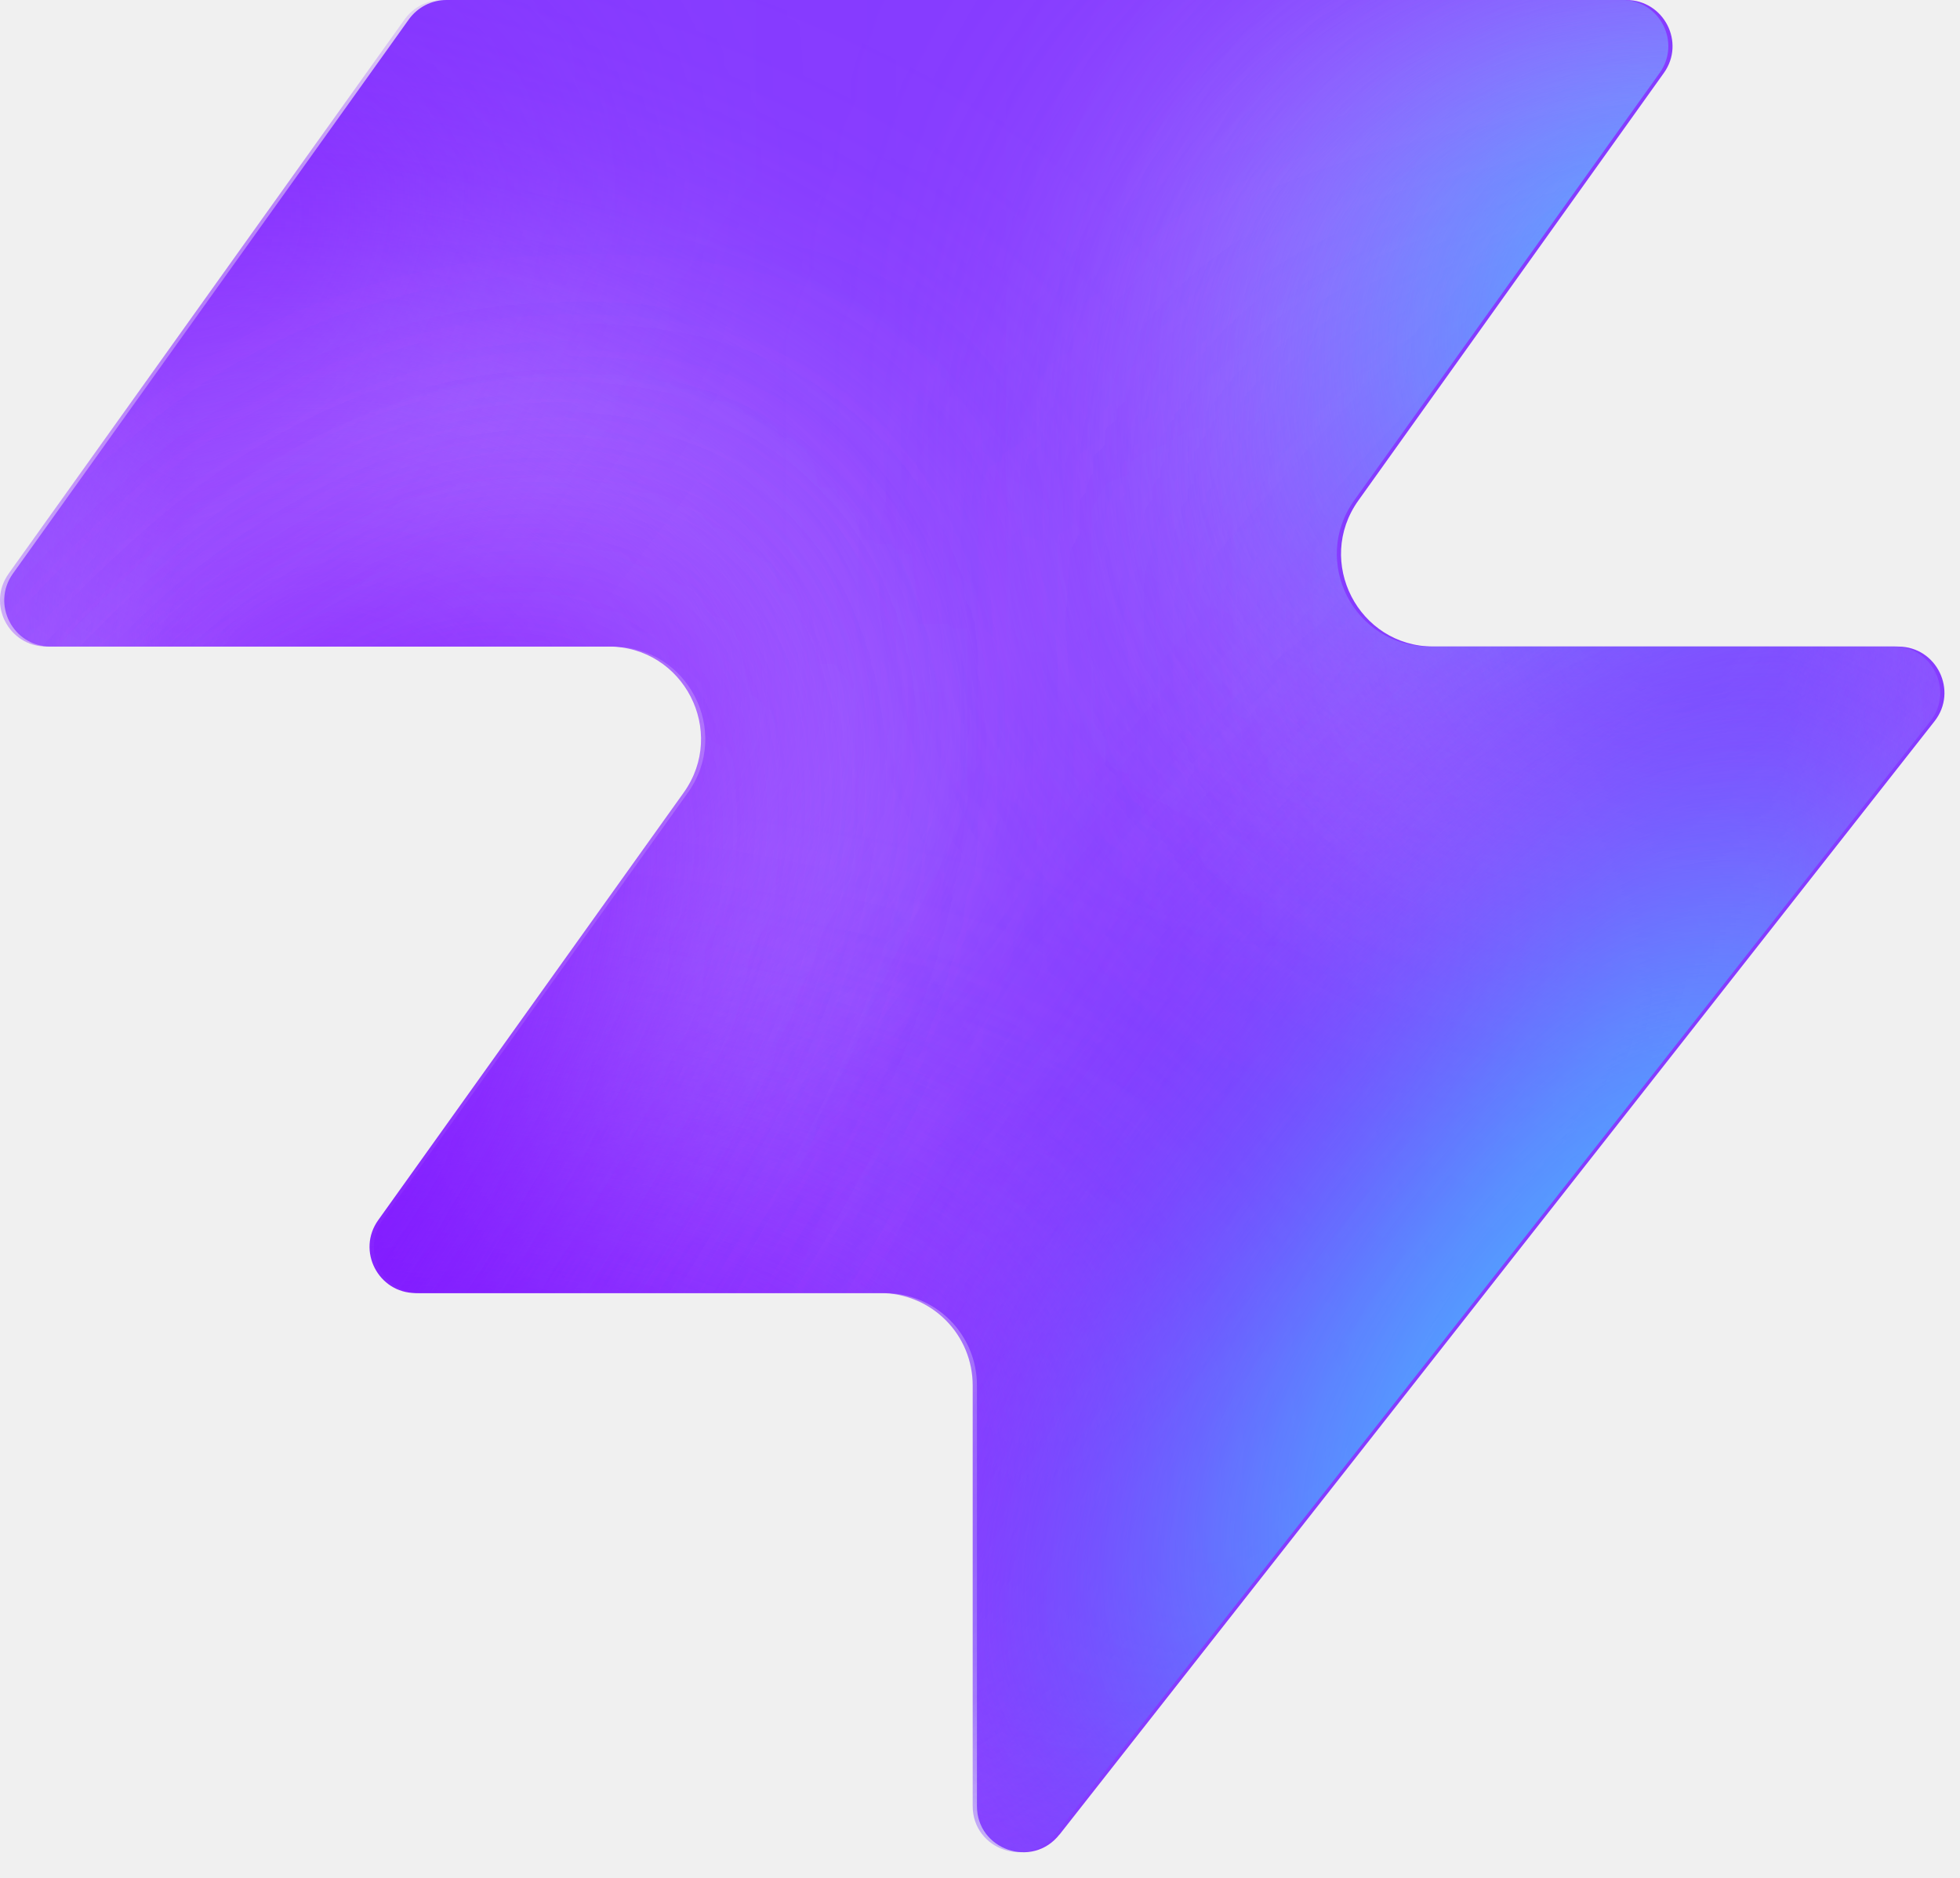
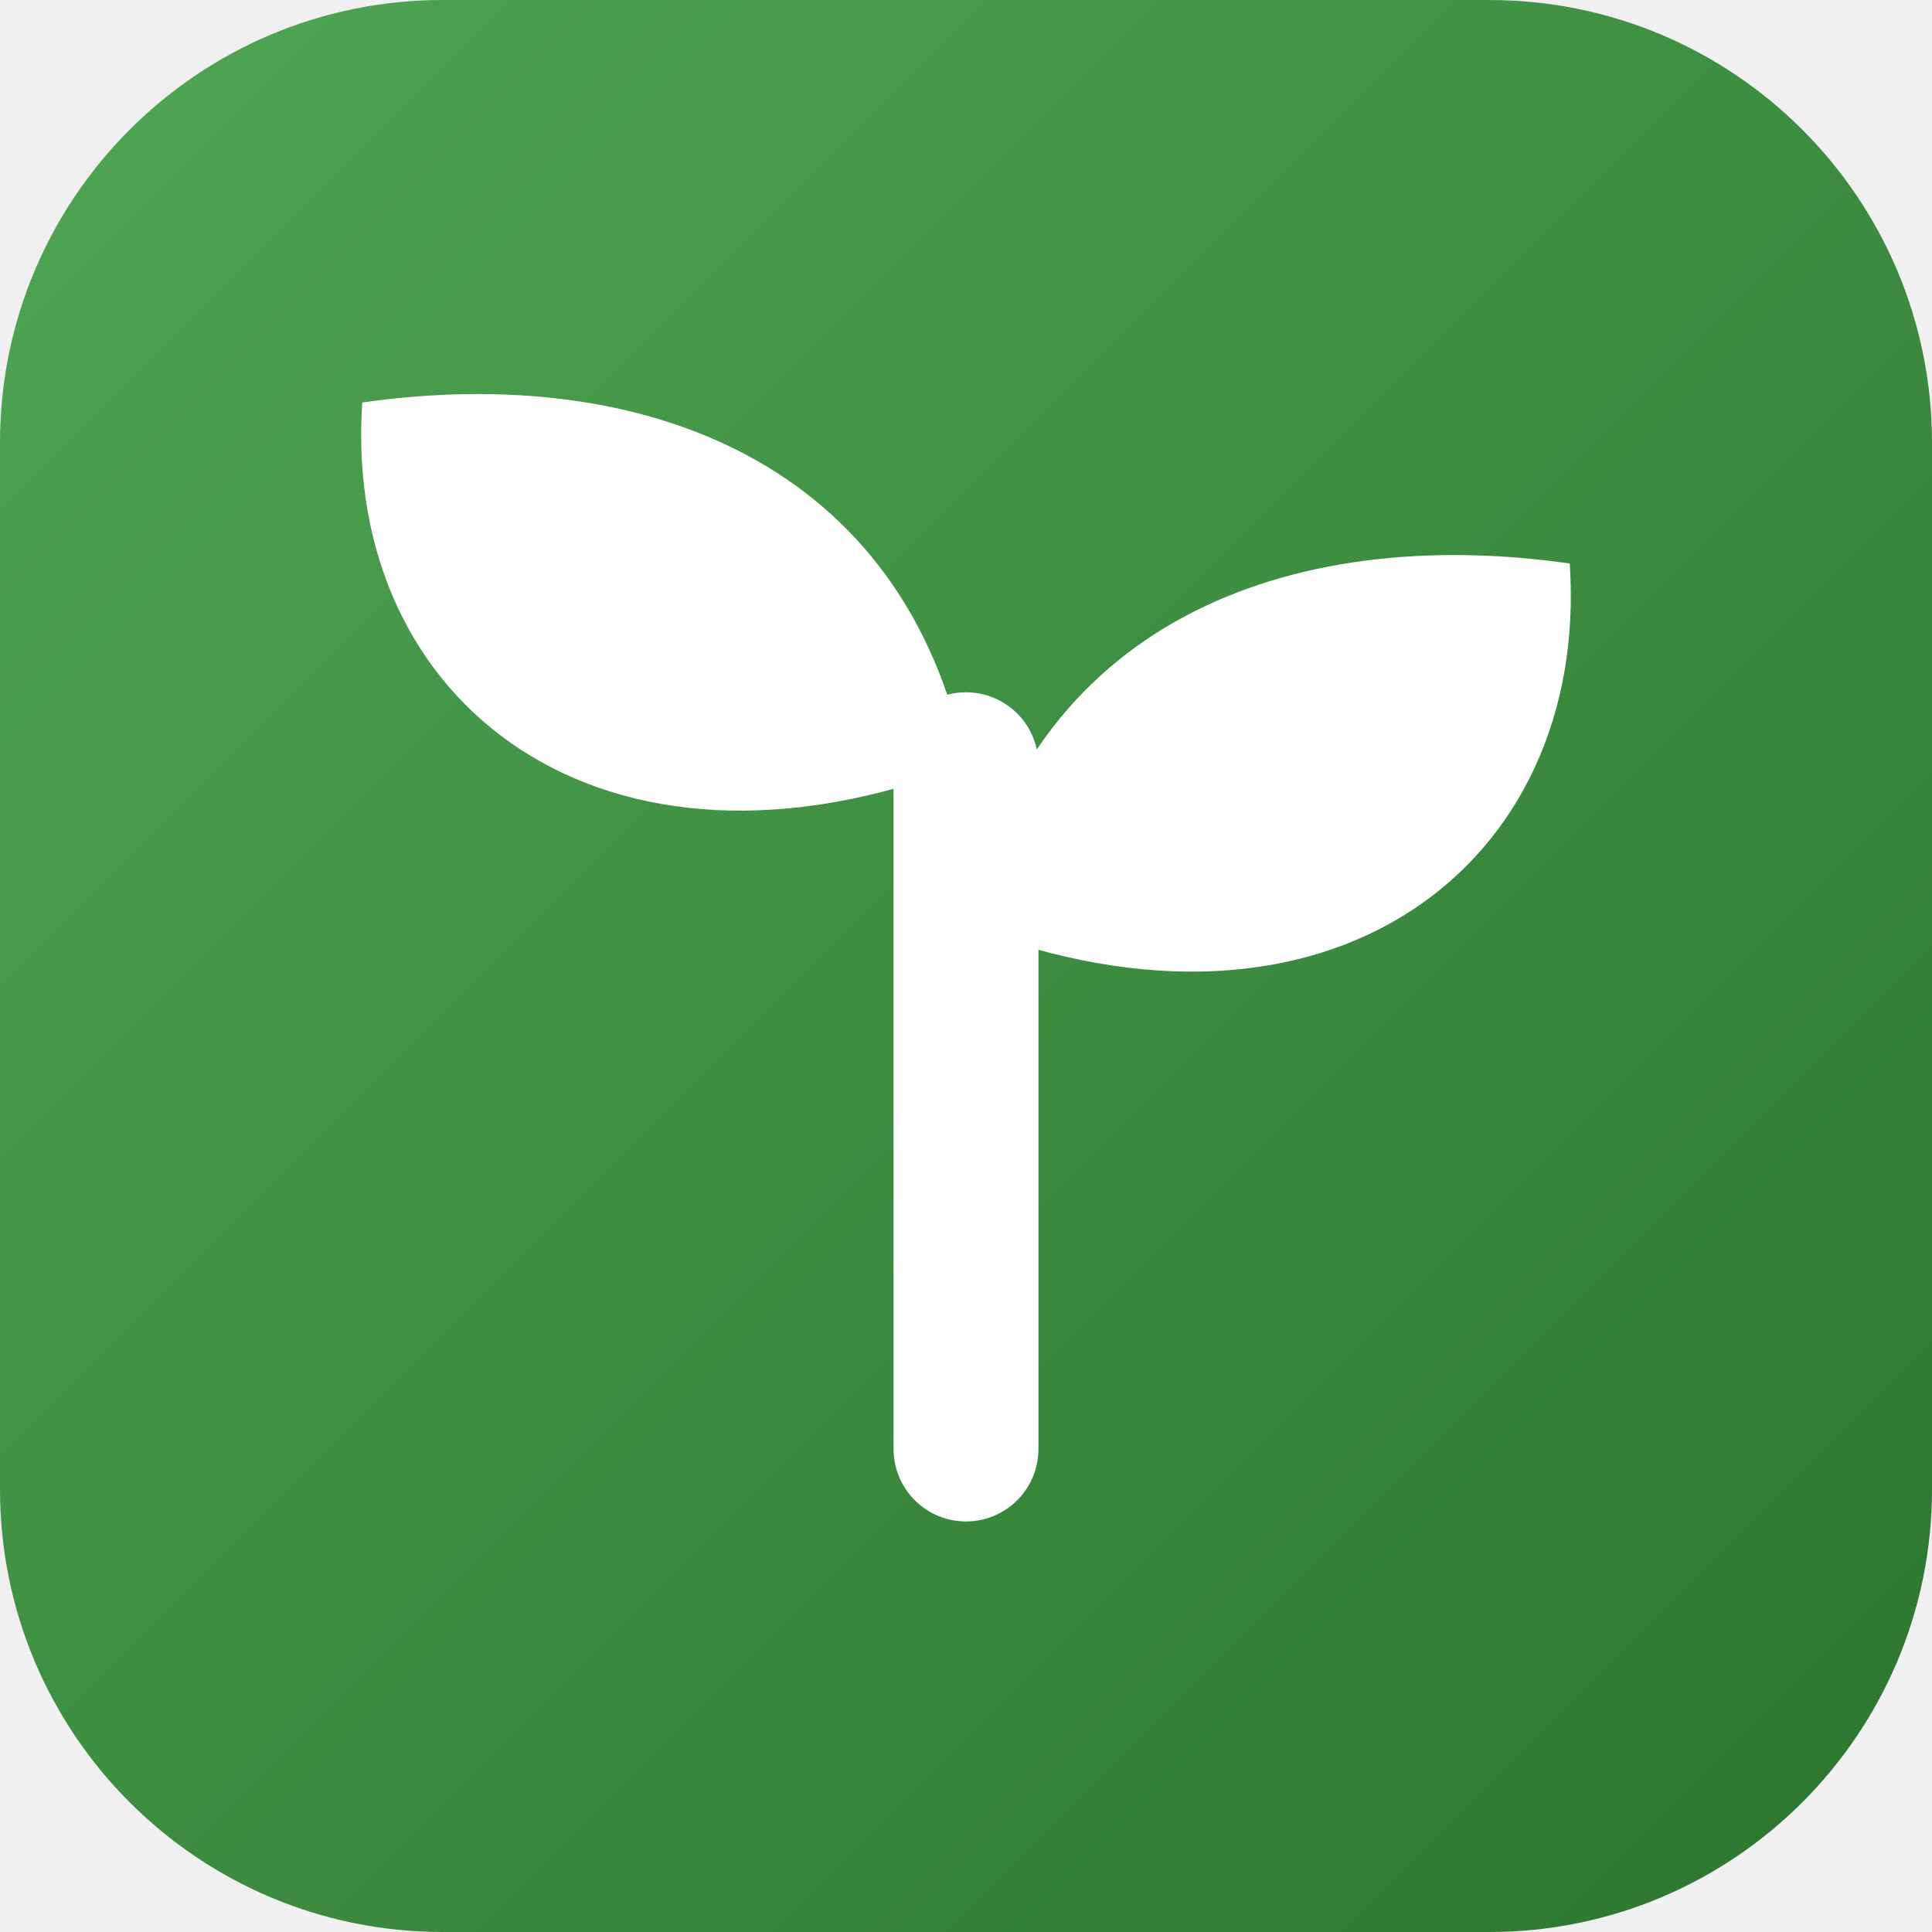
- <svg xmlns="http://www.w3.org/2000/svg" width="48" height="46" fill="none" viewBox="0 0 48 46">
-   <path fill="#863bff" d="M25.946 44.938c-.664.845-2.021.375-2.021-.698V33.937a2.26 2.26 0 0 0-2.262-2.262H10.287c-.92 0-1.456-1.04-.92-1.788l7.48-10.471c1.07-1.497 0-3.578-1.842-3.578H1.237c-.92 0-1.456-1.04-.92-1.788L10.013.474c.214-.297.556-.474.92-.474h28.894c.92 0 1.456 1.04.92 1.788l-7.48 10.471c-1.07 1.498 0 3.579 1.842 3.579h11.377c.943 0 1.473 1.088.89 1.83L25.947 44.94z" style="fill:#863bff;fill:color(display-p3 .525 .23 1);fill-opacity:1" />
-   <mask id="a" width="48" height="46" x="0" y="0" maskUnits="userSpaceOnUse" style="mask-type:alpha">
-     <path fill="#000" d="M25.842 44.938c-.664.844-2.021.375-2.021-.698V33.937a2.26 2.26 0 0 0-2.262-2.262H10.183c-.92 0-1.456-1.04-.92-1.788l7.48-10.471c1.07-1.498 0-3.579-1.842-3.579H1.133c-.92 0-1.456-1.04-.92-1.787L9.91.473c.214-.297.556-.474.92-.474h28.894c.92 0 1.456 1.04.92 1.788l-7.48 10.471c-1.07 1.498 0 3.578 1.842 3.578h11.377c.943 0 1.473 1.088.89 1.832L25.843 44.94z" style="fill:#000;fill-opacity:1" />
-   </mask>
-   <g mask="url(#a)">
-     <g filter="url(#b)">
-       <ellipse cx="5.508" cy="14.704" fill="#ede6ff" rx="5.508" ry="14.704" style="fill:#ede6ff;fill:color(display-p3 .927 .903 1);fill-opacity:1" transform="matrix(.00324 1 1 -.00324 -4.47 31.516)" />
-     </g>
-     <g filter="url(#c)">
-       <ellipse cx="10.399" cy="29.851" fill="#ede6ff" rx="10.399" ry="29.851" style="fill:#ede6ff;fill:color(display-p3 .927 .903 1);fill-opacity:1" transform="matrix(.00324 1 1 -.00324 -39.328 7.883)" />
-     </g>
-     <g filter="url(#d)">
-       <ellipse cx="5.508" cy="30.487" fill="#7e14ff" rx="5.508" ry="30.487" style="fill:#7e14ff;fill:color(display-p3 .492 .077 1);fill-opacity:1" transform="rotate(89.814 -25.913 -14.639)scale(1 -1)" />
-     </g>
-     <g filter="url(#e)">
-       <ellipse cx="5.508" cy="30.599" fill="#7e14ff" rx="5.508" ry="30.599" style="fill:#7e14ff;fill:color(display-p3 .492 .077 1);fill-opacity:1" transform="rotate(89.814 -32.644 -3.334)scale(1 -1)" />
-     </g>
-     <g filter="url(#f)">
-       <ellipse cx="5.508" cy="30.599" fill="#7e14ff" rx="5.508" ry="30.599" style="fill:#7e14ff;fill:color(display-p3 .492 .077 1);fill-opacity:1" transform="matrix(.00324 1 1 -.00324 -34.34 30.47)" />
-     </g>
-     <g filter="url(#g)">
-       <ellipse cx="14.072" cy="22.078" fill="#ede6ff" rx="14.072" ry="22.078" style="fill:#ede6ff;fill:color(display-p3 .927 .903 1);fill-opacity:1" transform="rotate(93.35 24.506 48.493)scale(-1 1)" />
-     </g>
-     <g filter="url(#h)">
-       <ellipse cx="3.47" cy="21.501" fill="#7e14ff" rx="3.47" ry="21.501" style="fill:#7e14ff;fill:color(display-p3 .492 .077 1);fill-opacity:1" transform="rotate(89.009 28.708 47.59)scale(-1 1)" />
-     </g>
-     <g filter="url(#i)">
-       <ellipse cx="3.47" cy="21.501" fill="#7e14ff" rx="3.47" ry="21.501" style="fill:#7e14ff;fill:color(display-p3 .492 .077 1);fill-opacity:1" transform="rotate(89.009 28.708 47.59)scale(-1 1)" />
-     </g>
-     <g filter="url(#j)">
-       <ellipse cx=".387" cy="8.972" fill="#7e14ff" rx="4.407" ry="29.108" style="fill:#7e14ff;fill:color(display-p3 .492 .077 1);fill-opacity:1" transform="rotate(39.51 .387 8.972)" />
-     </g>
-     <g filter="url(#k)">
-       <ellipse cx="47.523" cy="-6.092" fill="#7e14ff" rx="4.407" ry="29.108" style="fill:#7e14ff;fill:color(display-p3 .492 .077 1);fill-opacity:1" transform="rotate(37.892 47.523 -6.092)" />
-     </g>
-     <g filter="url(#l)">
-       <ellipse cx="41.412" cy="6.333" fill="#47bfff" rx="5.971" ry="9.665" style="fill:#47bfff;fill:color(display-p3 .28 .748 1);fill-opacity:1" transform="rotate(37.892 41.412 6.333)" />
-     </g>
-     <g filter="url(#m)">
-       <ellipse cx="-1.879" cy="38.332" fill="#7e14ff" rx="4.407" ry="29.108" style="fill:#7e14ff;fill:color(display-p3 .492 .077 1);fill-opacity:1" transform="rotate(37.892 -1.88 38.332)" />
-     </g>
-     <g filter="url(#n)">
-       <ellipse cx="-1.879" cy="38.332" fill="#7e14ff" rx="4.407" ry="29.108" style="fill:#7e14ff;fill:color(display-p3 .492 .077 1);fill-opacity:1" transform="rotate(37.892 -1.88 38.332)" />
-     </g>
-     <g filter="url(#o)">
-       <ellipse cx="35.651" cy="29.907" fill="#7e14ff" rx="4.407" ry="29.108" style="fill:#7e14ff;fill:color(display-p3 .492 .077 1);fill-opacity:1" transform="rotate(37.892 35.651 29.907)" />
-     </g>
-     <g filter="url(#p)">
-       <ellipse cx="38.418" cy="32.4" fill="#47bfff" rx="5.971" ry="15.297" style="fill:#47bfff;fill:color(display-p3 .28 .748 1);fill-opacity:1" transform="rotate(37.892 38.418 32.4)" />
-     </g>
-   </g>
+ <svg xmlns="http://www.w3.org/2000/svg" viewBox="0 0 48 48">
  <defs>
-     <filter id="b" width="60.045" height="41.654" x="-19.77" y="16.149" color-interpolation-filters="sRGB" filterUnits="userSpaceOnUse">
-       <feFlood flood-opacity="0" result="BackgroundImageFix" />
-       <feBlend in="SourceGraphic" in2="BackgroundImageFix" result="shape" />
-       <feGaussianBlur result="effect1_foregroundBlur_2002_17158" stdDeviation="7.659" />
-     </filter>
-     <filter id="c" width="90.34" height="51.437" x="-54.613" y="-7.533" color-interpolation-filters="sRGB" filterUnits="userSpaceOnUse">
-       <feFlood flood-opacity="0" result="BackgroundImageFix" />
-       <feBlend in="SourceGraphic" in2="BackgroundImageFix" result="shape" />
-       <feGaussianBlur result="effect1_foregroundBlur_2002_17158" stdDeviation="7.659" />
-     </filter>
-     <filter id="d" width="79.355" height="29.4" x="-49.64" y="2.03" color-interpolation-filters="sRGB" filterUnits="userSpaceOnUse">
-       <feFlood flood-opacity="0" result="BackgroundImageFix" />
-       <feBlend in="SourceGraphic" in2="BackgroundImageFix" result="shape" />
-       <feGaussianBlur result="effect1_foregroundBlur_2002_17158" stdDeviation="4.596" />
-     </filter>
-     <filter id="e" width="79.579" height="29.4" x="-45.045" y="20.029" color-interpolation-filters="sRGB" filterUnits="userSpaceOnUse">
-       <feFlood flood-opacity="0" result="BackgroundImageFix" />
-       <feBlend in="SourceGraphic" in2="BackgroundImageFix" result="shape" />
-       <feGaussianBlur result="effect1_foregroundBlur_2002_17158" stdDeviation="4.596" />
-     </filter>
-     <filter id="f" width="79.579" height="29.4" x="-43.513" y="21.178" color-interpolation-filters="sRGB" filterUnits="userSpaceOnUse">
-       <feFlood flood-opacity="0" result="BackgroundImageFix" />
-       <feBlend in="SourceGraphic" in2="BackgroundImageFix" result="shape" />
-       <feGaussianBlur result="effect1_foregroundBlur_2002_17158" stdDeviation="4.596" />
-     </filter>
-     <filter id="g" width="74.749" height="58.852" x="15.756" y="-17.901" color-interpolation-filters="sRGB" filterUnits="userSpaceOnUse">
-       <feFlood flood-opacity="0" result="BackgroundImageFix" />
-       <feBlend in="SourceGraphic" in2="BackgroundImageFix" result="shape" />
-       <feGaussianBlur result="effect1_foregroundBlur_2002_17158" stdDeviation="7.659" />
-     </filter>
-     <filter id="h" width="61.377" height="25.362" x="23.548" y="2.284" color-interpolation-filters="sRGB" filterUnits="userSpaceOnUse">
-       <feFlood flood-opacity="0" result="BackgroundImageFix" />
-       <feBlend in="SourceGraphic" in2="BackgroundImageFix" result="shape" />
-       <feGaussianBlur result="effect1_foregroundBlur_2002_17158" stdDeviation="4.596" />
-     </filter>
-     <filter id="i" width="61.377" height="25.362" x="23.548" y="2.284" color-interpolation-filters="sRGB" filterUnits="userSpaceOnUse">
-       <feFlood flood-opacity="0" result="BackgroundImageFix" />
-       <feBlend in="SourceGraphic" in2="BackgroundImageFix" result="shape" />
-       <feGaussianBlur result="effect1_foregroundBlur_2002_17158" stdDeviation="4.596" />
-     </filter>
-     <filter id="j" width="56.045" height="63.649" x="-27.636" y="-22.853" color-interpolation-filters="sRGB" filterUnits="userSpaceOnUse">
-       <feFlood flood-opacity="0" result="BackgroundImageFix" />
-       <feBlend in="SourceGraphic" in2="BackgroundImageFix" result="shape" />
-       <feGaussianBlur result="effect1_foregroundBlur_2002_17158" stdDeviation="4.596" />
-     </filter>
-     <filter id="k" width="54.814" height="64.646" x="20.116" y="-38.415" color-interpolation-filters="sRGB" filterUnits="userSpaceOnUse">
-       <feFlood flood-opacity="0" result="BackgroundImageFix" />
-       <feBlend in="SourceGraphic" in2="BackgroundImageFix" result="shape" />
-       <feGaussianBlur result="effect1_foregroundBlur_2002_17158" stdDeviation="4.596" />
-     </filter>
-     <filter id="l" width="33.541" height="35.313" x="24.641" y="-11.323" color-interpolation-filters="sRGB" filterUnits="userSpaceOnUse">
-       <feFlood flood-opacity="0" result="BackgroundImageFix" />
-       <feBlend in="SourceGraphic" in2="BackgroundImageFix" result="shape" />
-       <feGaussianBlur result="effect1_foregroundBlur_2002_17158" stdDeviation="4.596" />
-     </filter>
-     <filter id="m" width="54.814" height="64.646" x="-29.286" y="6.009" color-interpolation-filters="sRGB" filterUnits="userSpaceOnUse">
-       <feFlood flood-opacity="0" result="BackgroundImageFix" />
-       <feBlend in="SourceGraphic" in2="BackgroundImageFix" result="shape" />
-       <feGaussianBlur result="effect1_foregroundBlur_2002_17158" stdDeviation="4.596" />
-     </filter>
-     <filter id="n" width="54.814" height="64.646" x="-29.286" y="6.009" color-interpolation-filters="sRGB" filterUnits="userSpaceOnUse">
-       <feFlood flood-opacity="0" result="BackgroundImageFix" />
-       <feBlend in="SourceGraphic" in2="BackgroundImageFix" result="shape" />
-       <feGaussianBlur result="effect1_foregroundBlur_2002_17158" stdDeviation="4.596" />
-     </filter>
-     <filter id="o" width="54.814" height="64.646" x="8.244" y="-2.416" color-interpolation-filters="sRGB" filterUnits="userSpaceOnUse">
-       <feFlood flood-opacity="0" result="BackgroundImageFix" />
-       <feBlend in="SourceGraphic" in2="BackgroundImageFix" result="shape" />
-       <feGaussianBlur result="effect1_foregroundBlur_2002_17158" stdDeviation="4.596" />
-     </filter>
-     <filter id="p" width="39.409" height="43.623" x="18.713" y="10.588" color-interpolation-filters="sRGB" filterUnits="userSpaceOnUse">
-       <feFlood flood-opacity="0" result="BackgroundImageFix" />
-       <feBlend in="SourceGraphic" in2="BackgroundImageFix" result="shape" />
-       <feGaussianBlur result="effect1_foregroundBlur_2002_17158" stdDeviation="4.596" />
-     </filter>
+     <linearGradient id="bg" x1="0" y1="0" x2="48" y2="48" gradientUnits="userSpaceOnUse">
+       <stop offset="0" stop-color="#4fa653" />
+       <stop offset="1" stop-color="#2c7530" />
+     </linearGradient>
  </defs>
+   <rect width="48" height="48" rx="11" fill="url(#bg)" />
+   <path d="M24 36 V19" stroke="#fff" stroke-width="3.6" stroke-linecap="round" />
+   <path d="M24 23c1.5-7.5 8-10 15-9 .5 7.5-6 12.5-15 9z" fill="#fff" />
+   <path d="M24 19c-1.5-7.5-8-10-15-9-.5 7.5 6 12.5 15 9z" fill="#fff" />
</svg>
